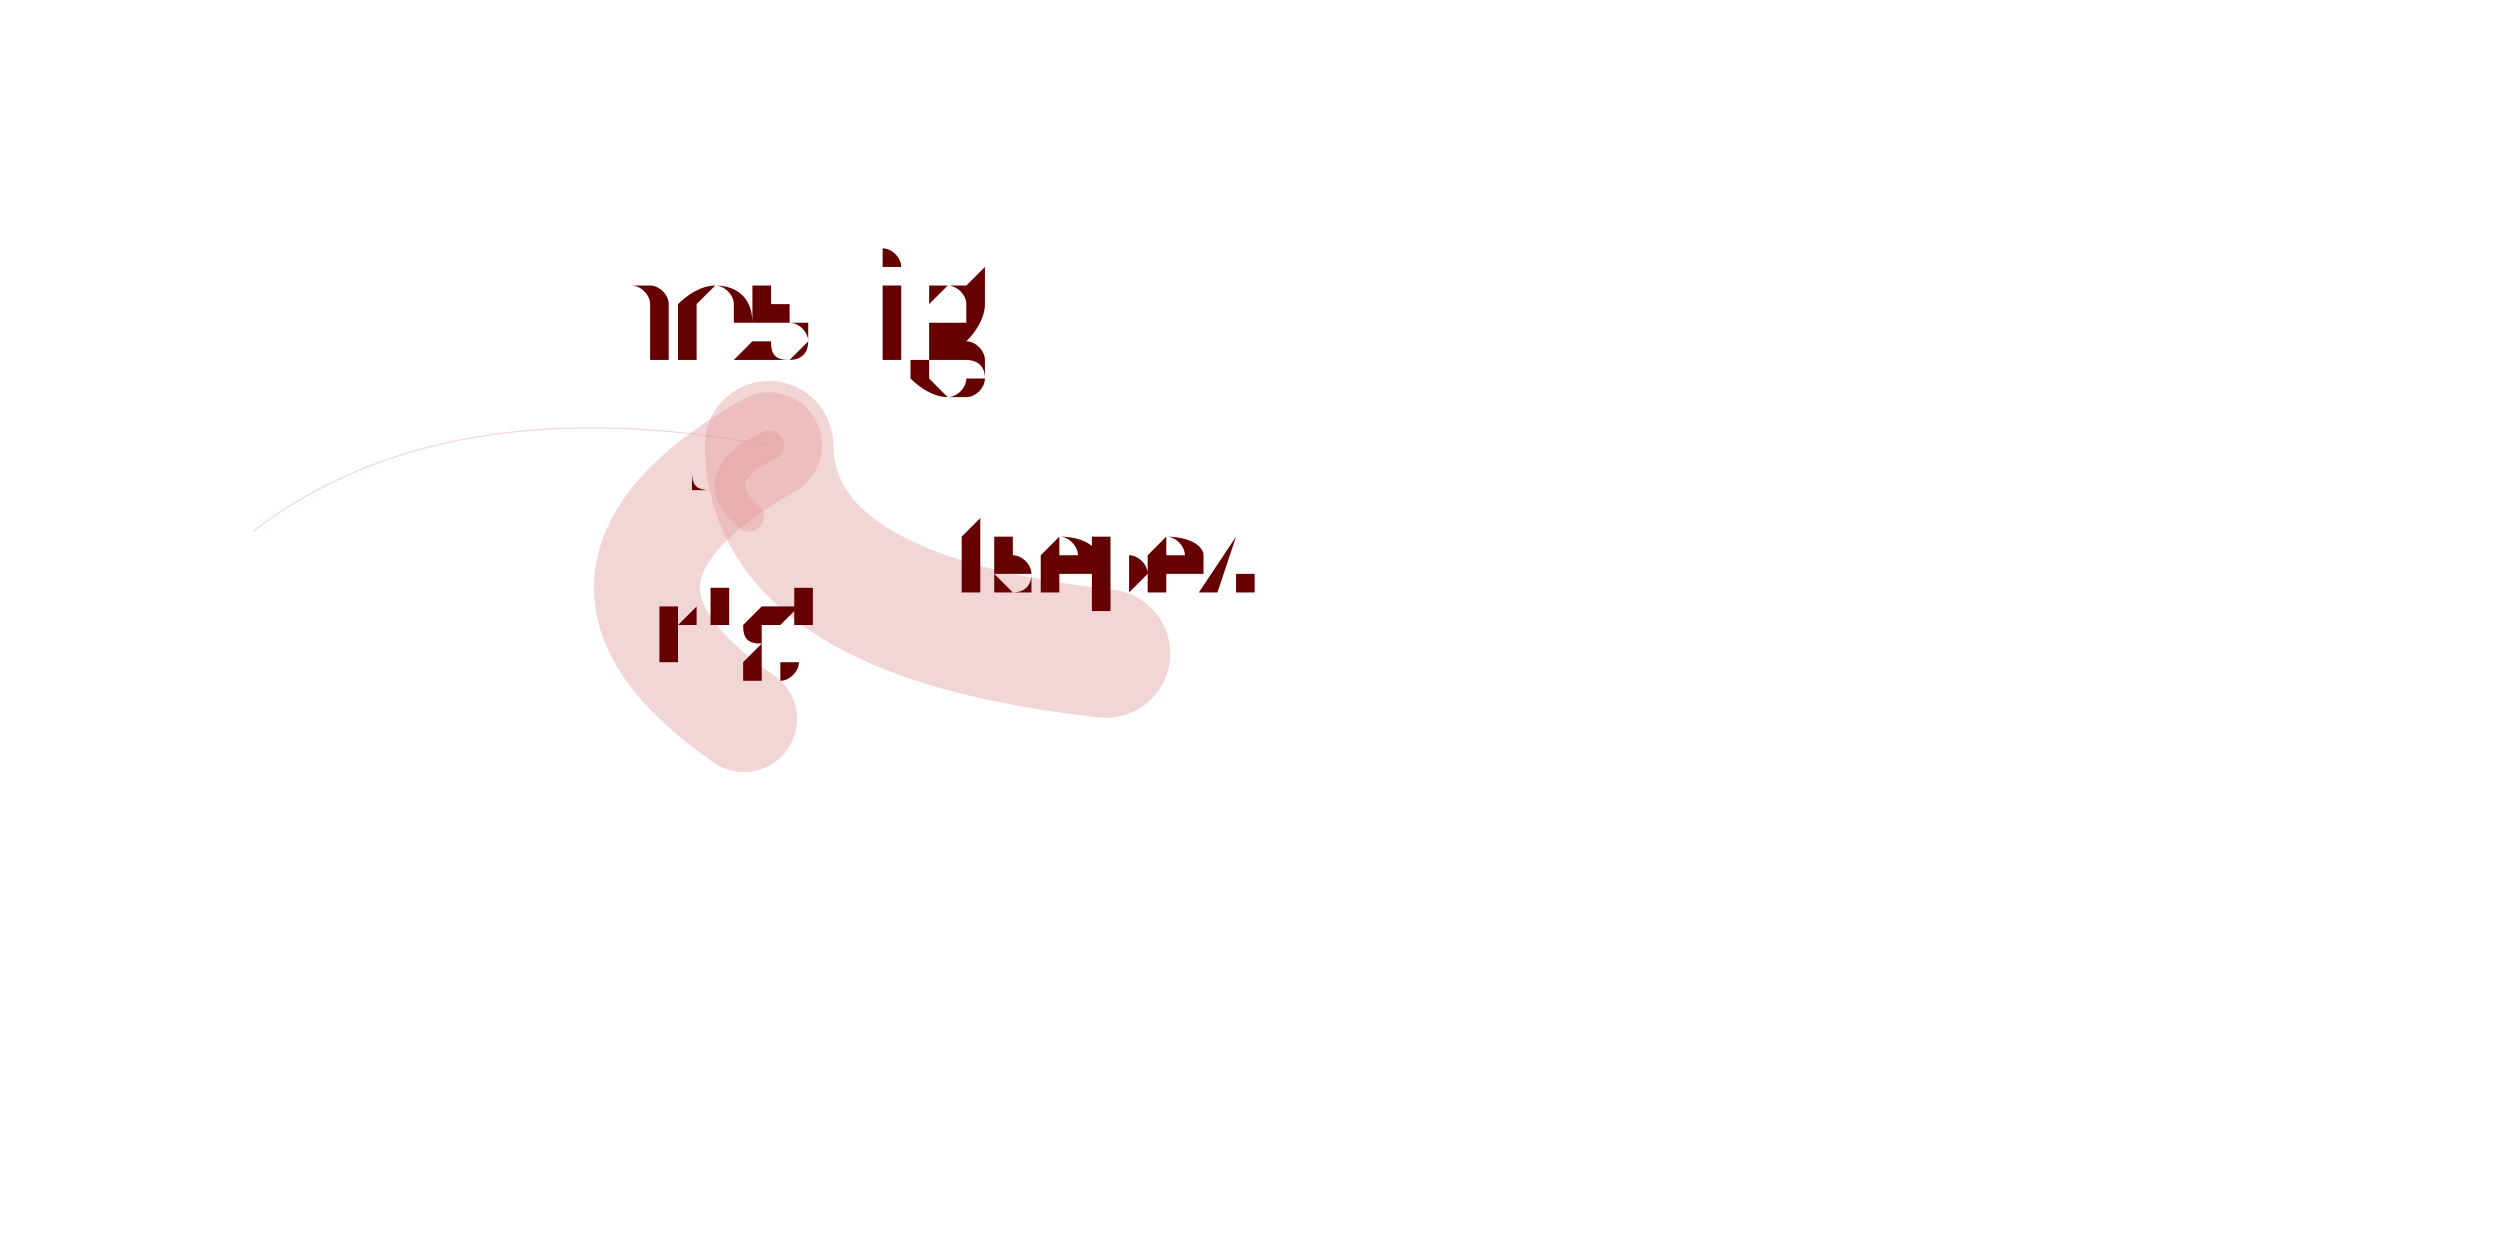
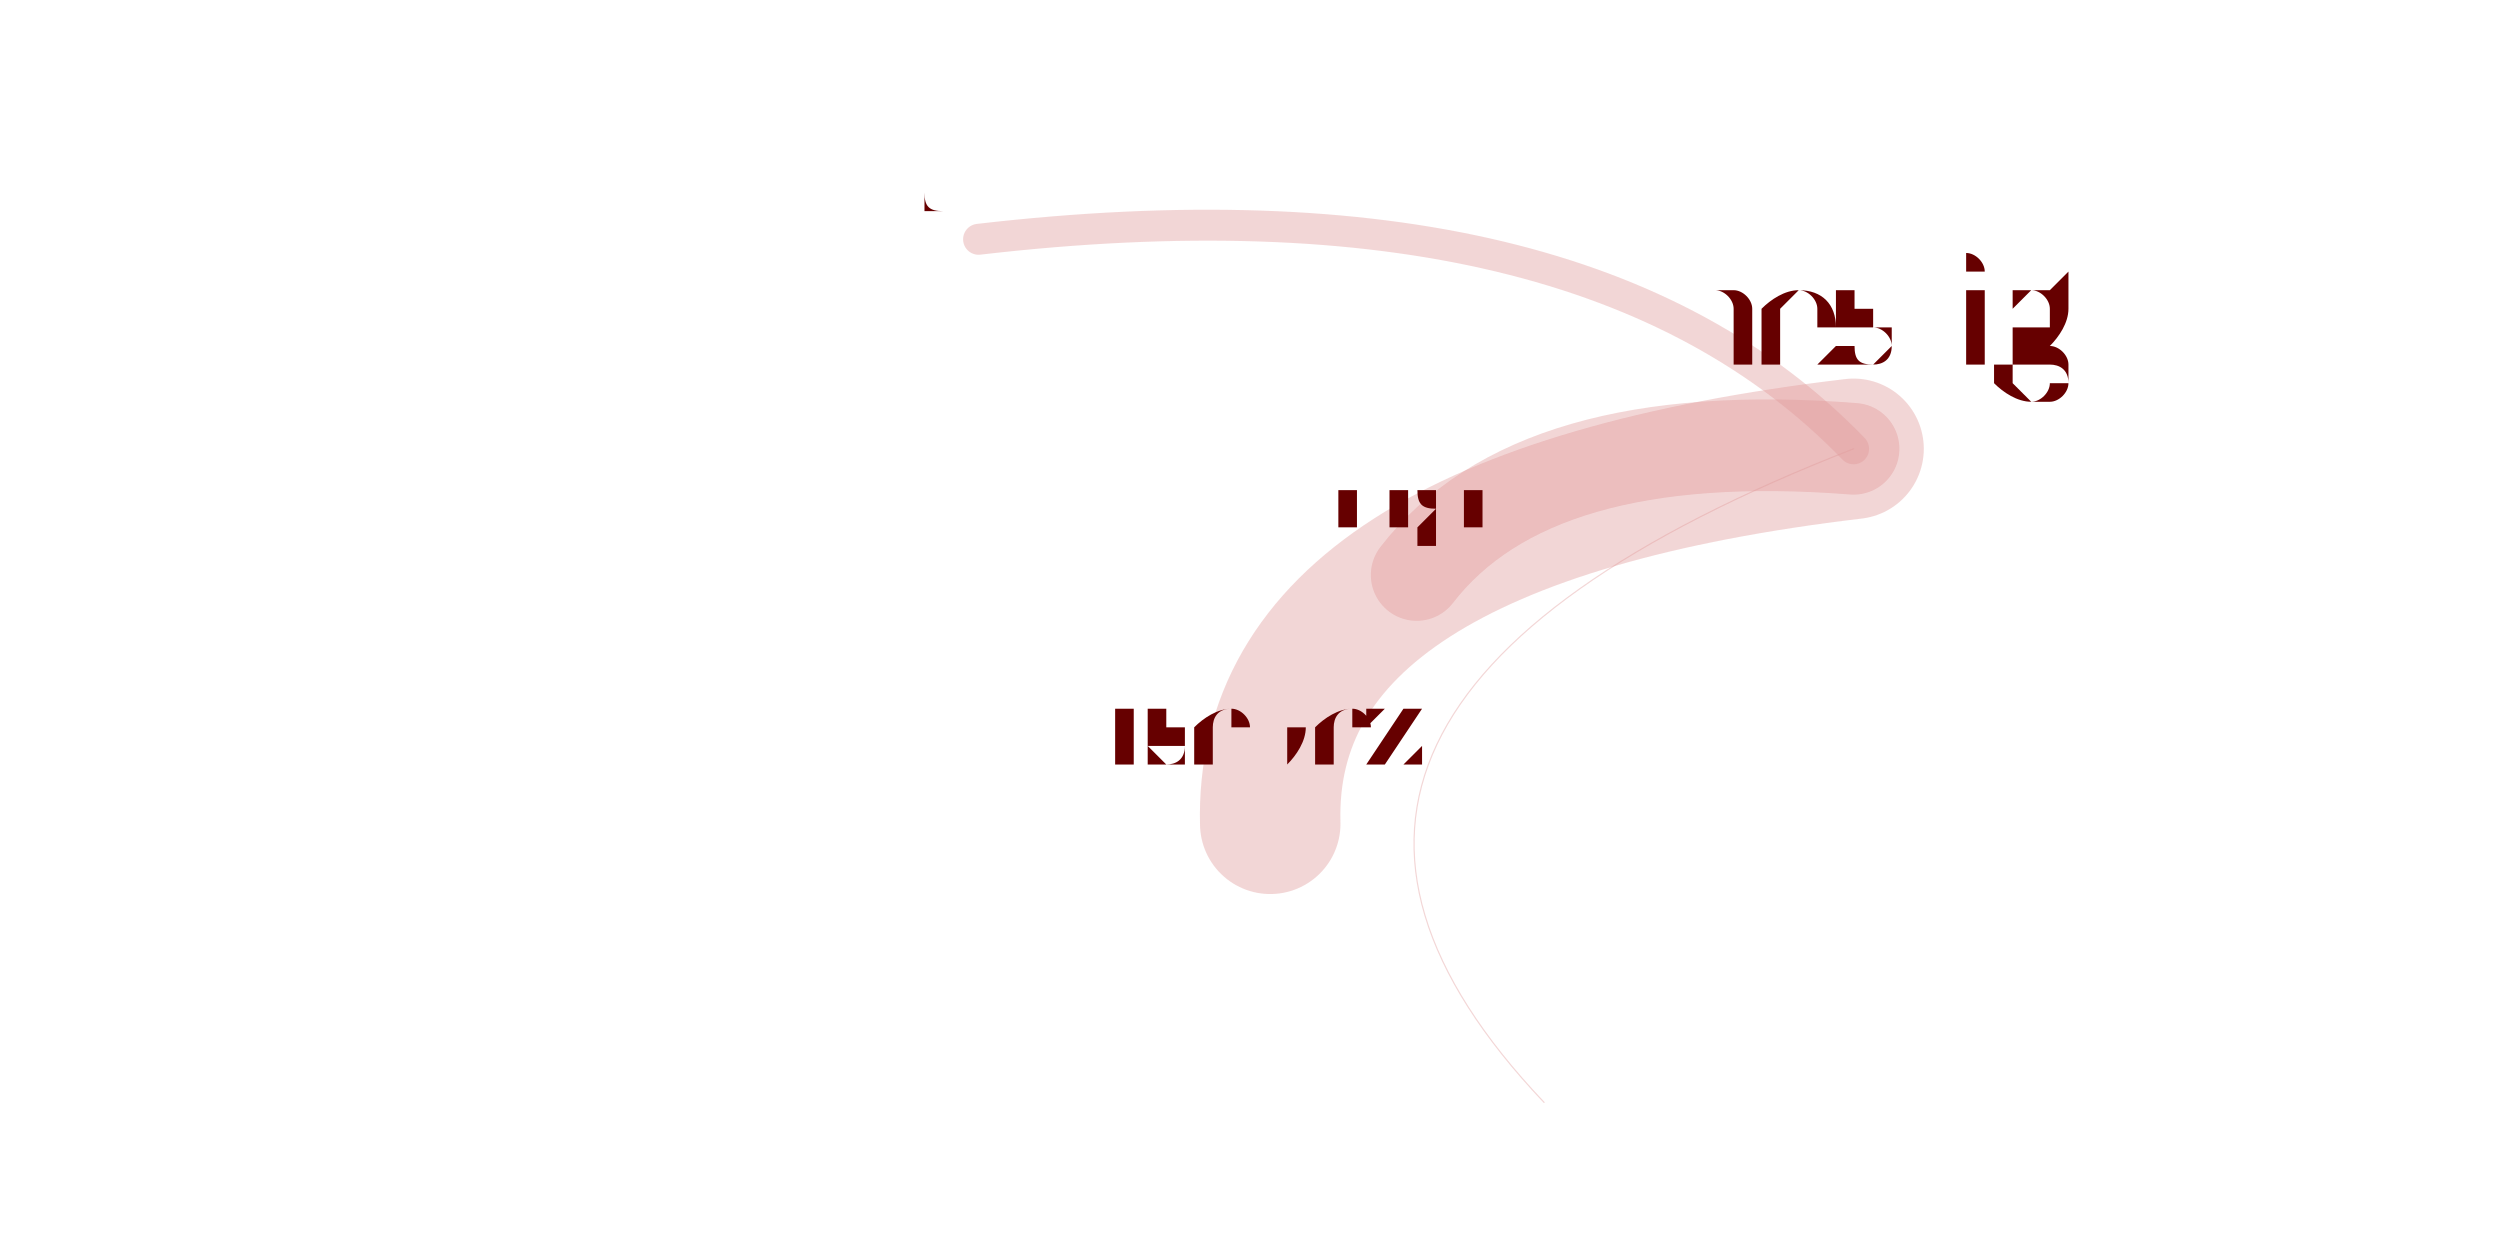
<svg xmlns="http://www.w3.org/2000/svg" width="4000" height="2000" viewBox="-0.025 -0.025 2.05 1.05">
  <style>
    path {
      fill: none;
      stroke-linecap: round;
      stroke-opacity: 0.4;
    }

    text {
      text-anchor: middle;
      alignment-baseline: hanging;
    }
  </style>
  <g opacity="0.4">
-     <path d="M0.596 0.349 Q0.598 0.493 0.879 0.524" stroke="hsl(0.0,100%,35%)" stroke-width="0.108" />
-     <path d="M0.596 0.349 Q0.402 0.460 0.575 0.579" stroke="hsl(0.0,100%,35%)" stroke-width="0.089" />
-     <path d="M0.596 0.349 Q0.322 0.299 0.163 0.421" stroke="hsl(0.0,100%,35%)" stroke-width="0.001" />
-     <path d="M0.596 0.349 Q0.540 0.376 0.579 0.409" stroke="hsl(0.0,100%,35%)" stroke-width="0.025" />
+     <path d="M1.507 0.352 Q1.238 0.331 1.140 0.458" stroke="hsl(0.0,100%,35%)" stroke-width="0.077" />
+     <path d="M1.507 0.352 Q1.010 0.411 1.017 0.667" stroke="hsl(0.0,100%,35%)" stroke-width="0.118" />
+     <path d="M1.507 0.352 Q0.937 0.574 1.247 0.901" stroke="hsl(0.0,100%,35%)" stroke-width="0.001" />
+     <path d="M1.507 0.352 Q1.280 0.117 0.772 0.176" stroke="hsl(0.0,100%,35%)" stroke-width="0.026" />
  </g>
-   <text x="0.596" y="0.279" font-size="0.141" fill="hsl(0.0,100%,20%)">thestig</text>
-   <text x="0.879" y="0.475" font-size="0.098" fill="hsl(0.0,100%,20%)">tsepez</text>
-   <text x="0.575" y="0.534" font-size="0.089" fill="hsl(0.0,100%,20%)">nigi</text>
-   <text x="0.163" y="0.415" font-size="0.011" fill="hsl(0.0,100%,20%)">bungeman</text>
-   <text x="0.579" y="0.385" font-size="0.048" fill="hsl(0.0,100%,20%)">drott</text>
+   <text x="1.507" y="0.281" font-size="0.141" fill="hsl(0.0,100%,20%)">thestig</text>
+   <text x="1.140" y="0.417" font-size="0.083" fill="hsl(0.0,100%,20%)">nigi</text>
+   <text x="1.017" y="0.616" font-size="0.103" fill="hsl(0.0,100%,20%)">tsepez</text>
+   <text x="1.247" y="0.896" font-size="0.011" fill="hsl(0.0,100%,20%)">bungeman</text>
+   <text x="0.772" y="0.152" font-size="0.049" fill="hsl(0.0,100%,20%)">drott</text>
</svg>
